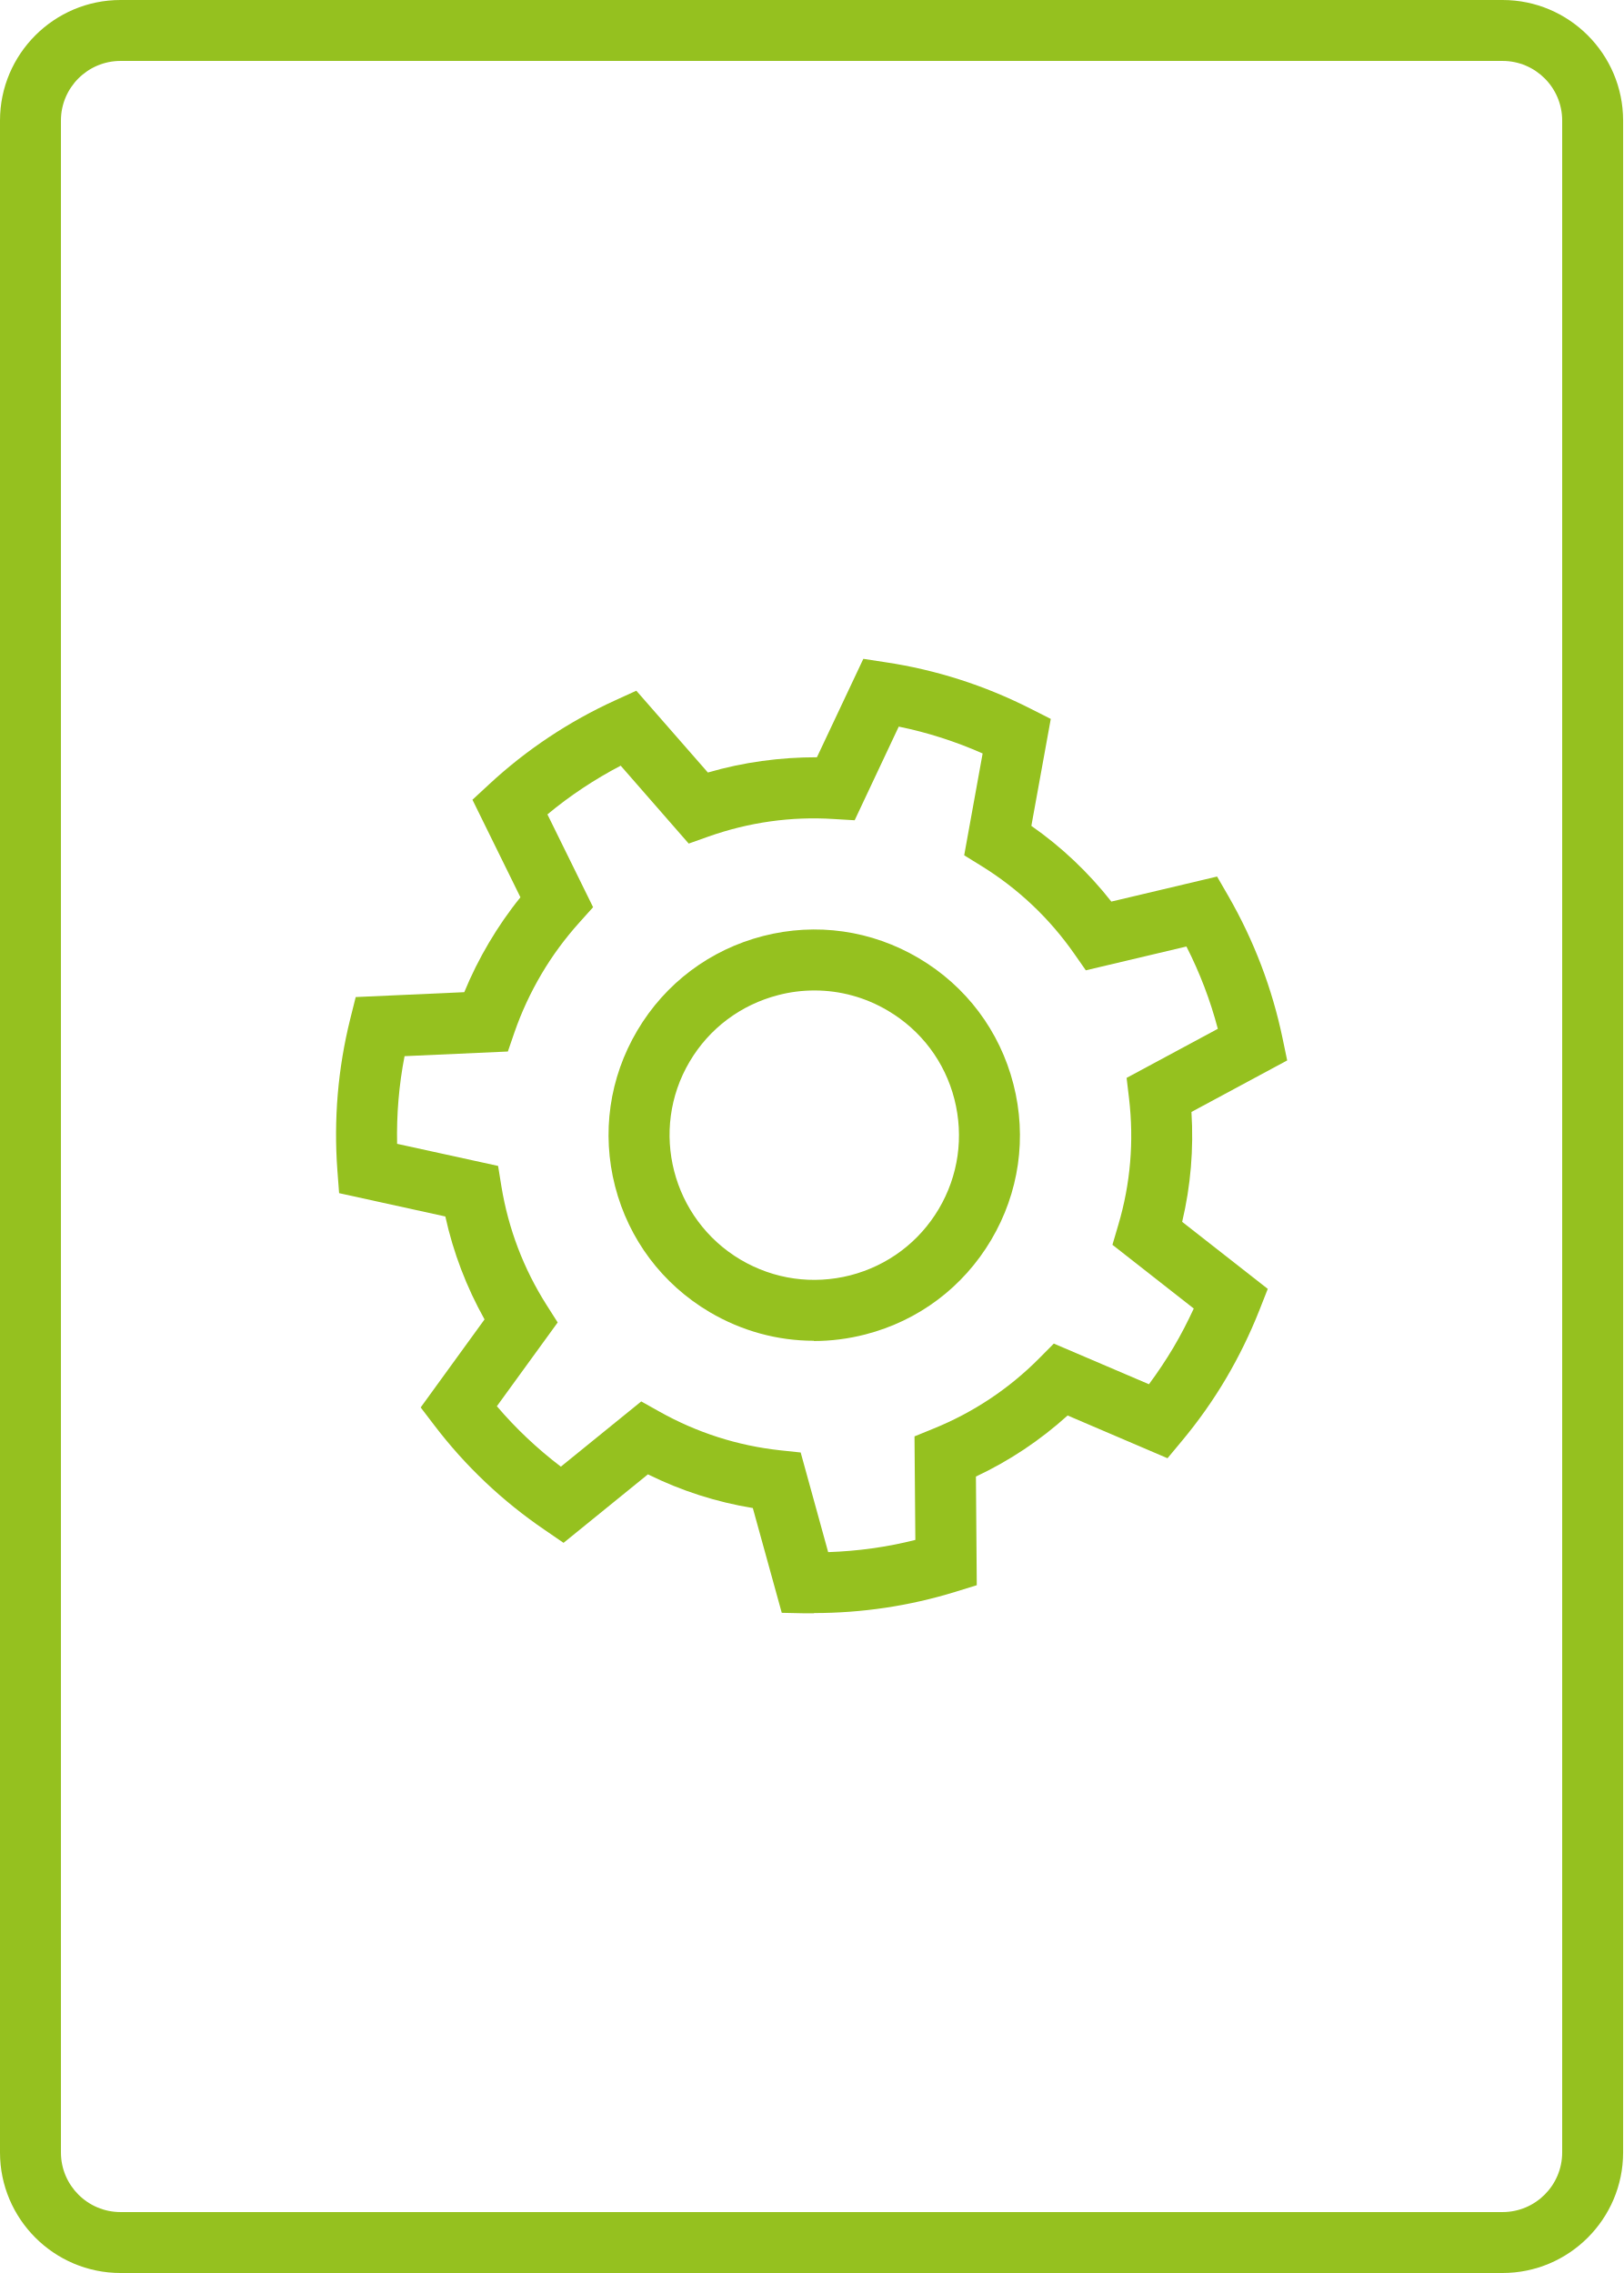
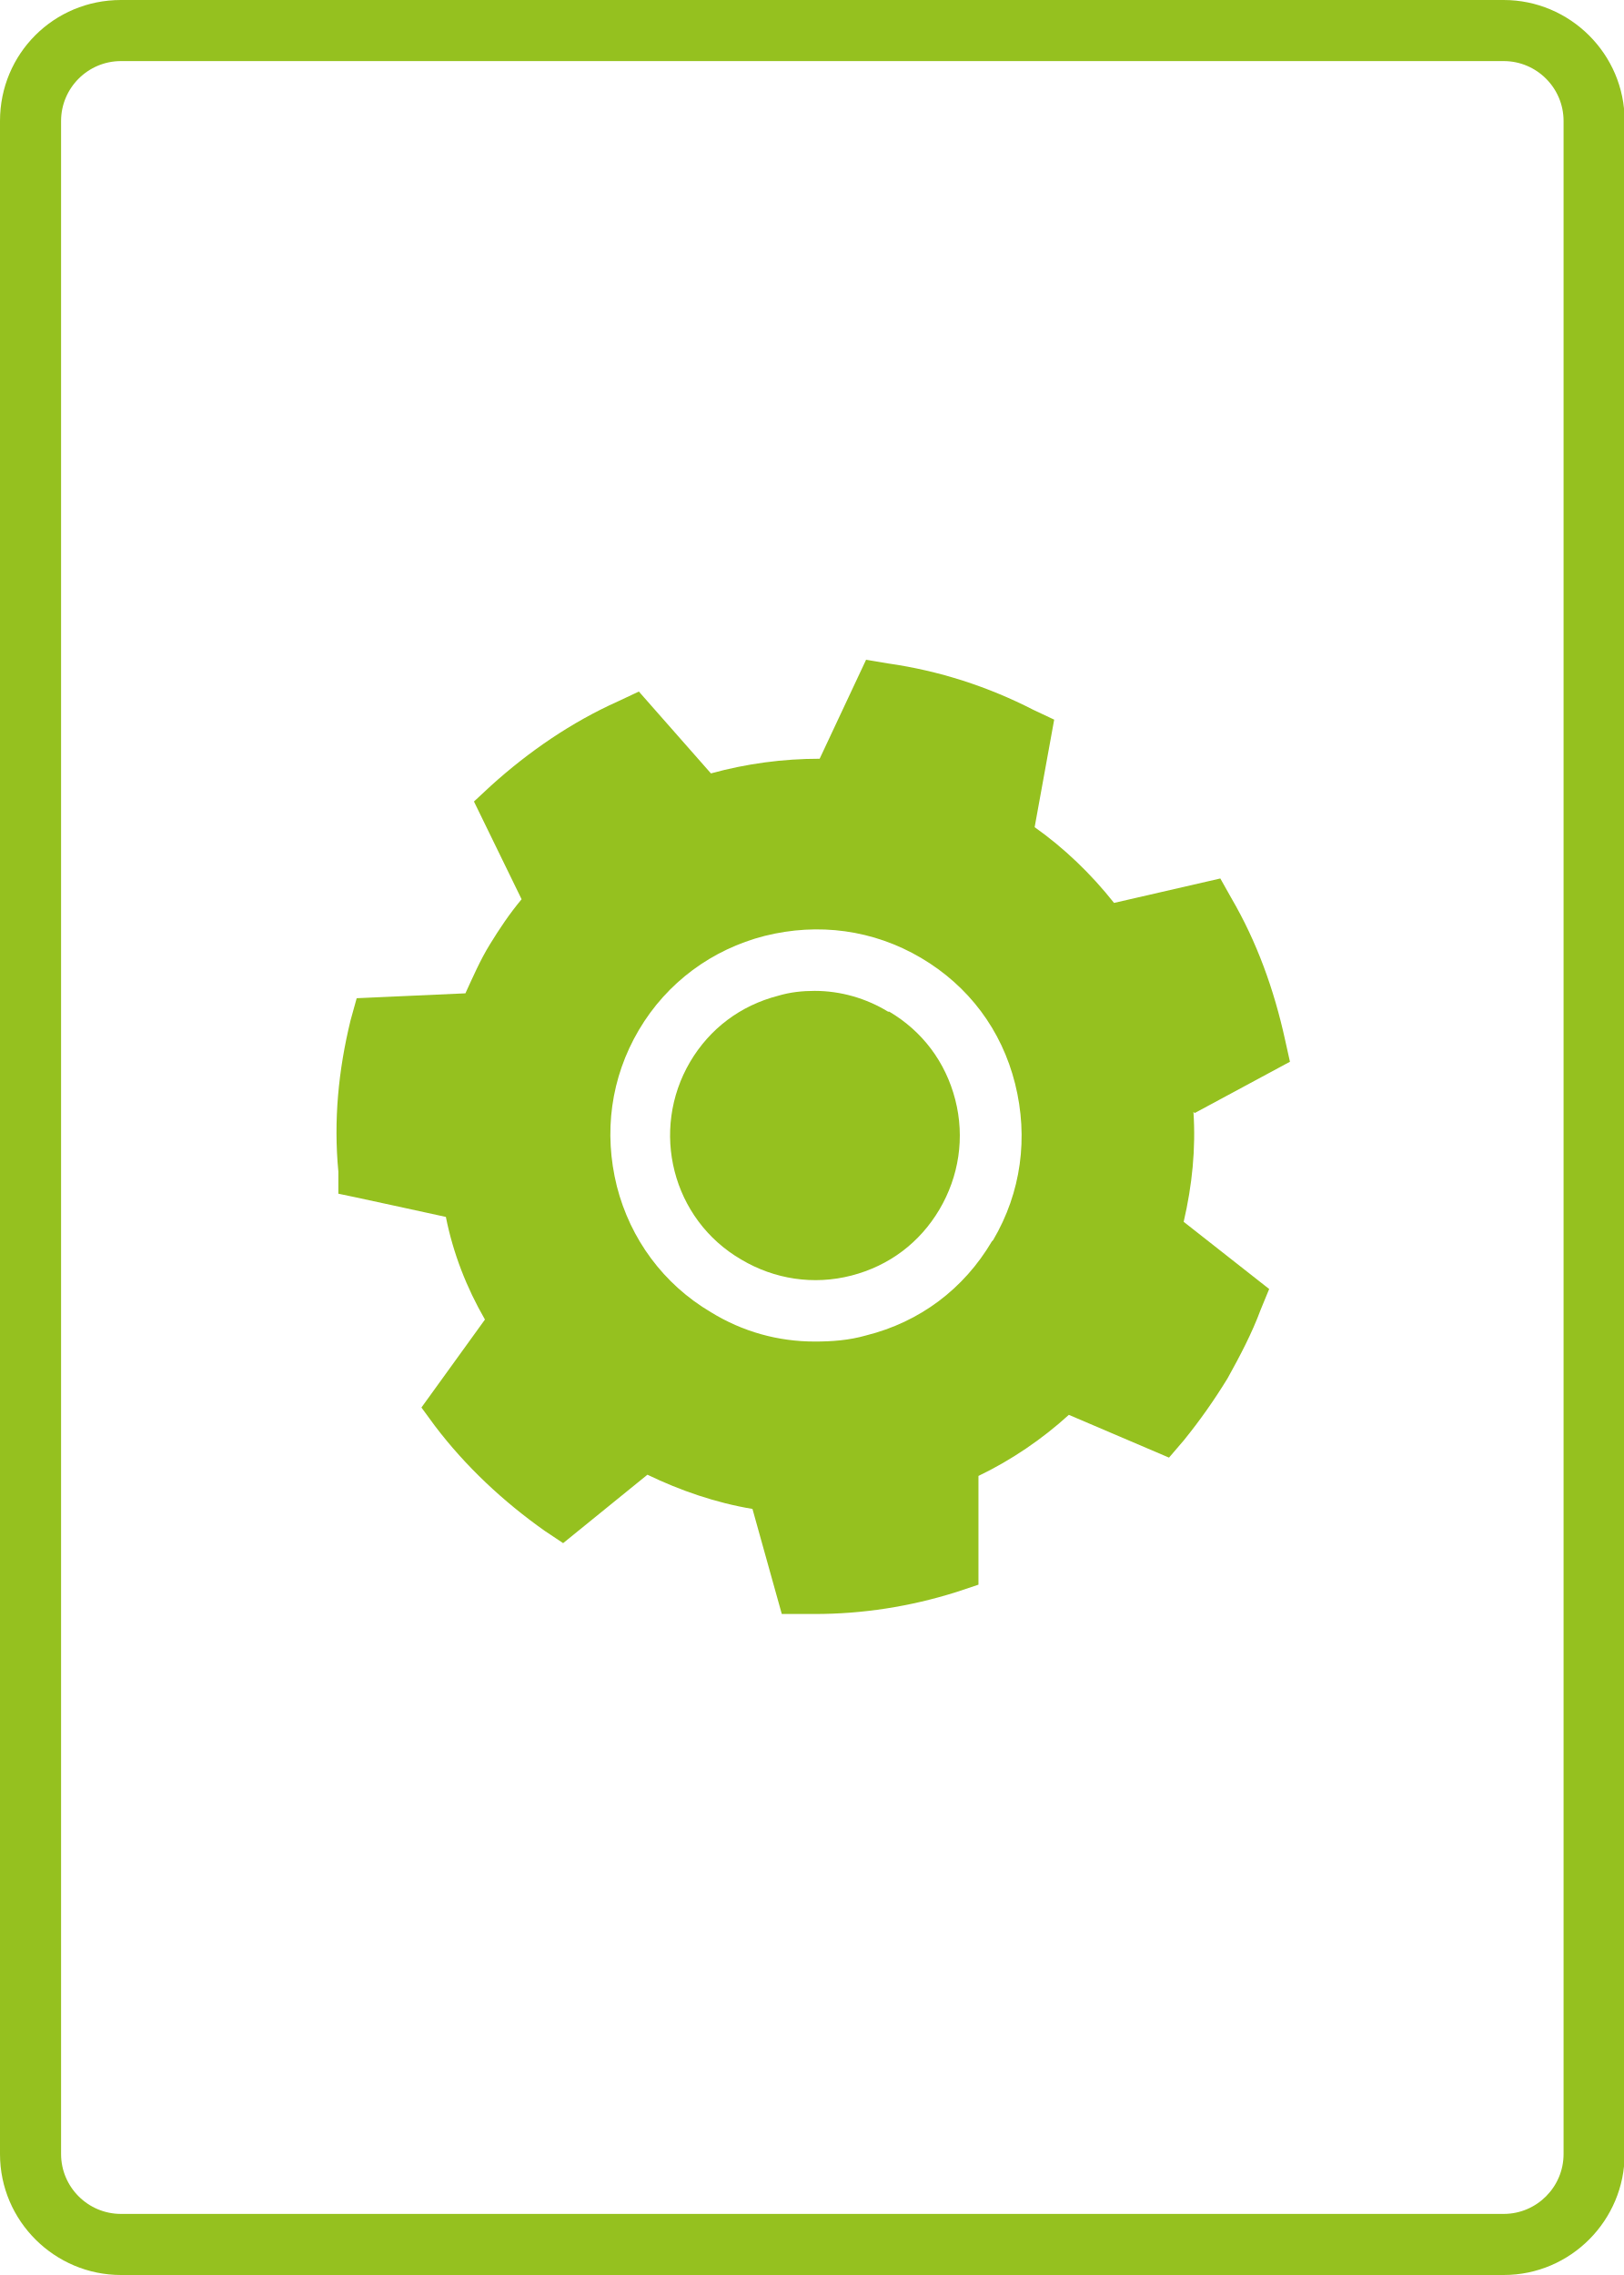
- <svg xmlns="http://www.w3.org/2000/svg" id="Capa_2" data-name="Capa 2" viewBox="0 0 132.93 186.16">
+ <svg xmlns="http://www.w3.org/2000/svg" id="Capa_2" version="1.1" viewBox="0 0 132.9 186.2">
  <defs>
    <style>
-       .cls-1 {
+       .st0 {
        fill: #95c11f;
      }
    </style>
  </defs>
-   <g id="Capa_1-2" data-name="Capa 1">
-     <g>
-       <g>
-         <path class="cls-1" d="M66.66,132.13c-.26,0-.52,0-.78,0l-1.86-.04-2.37-8.58c-2.99-.49-5.86-1.41-8.59-2.76l-6.91,5.61-1.53-1.05c-3.47-2.36-6.51-5.24-9.04-8.56l-1.13-1.48,5.23-7.21c-1.48-2.65-2.56-5.47-3.21-8.43l-8.7-1.91-.14-1.85c-.31-4.18.04-8.35,1.05-12.41l.45-1.8,8.89-.4c.57-1.39,1.25-2.75,2.02-4.05.77-1.3,1.63-2.55,2.58-3.72l-3.93-7.99,1.36-1.26c3.06-2.84,6.55-5.16,10.37-6.9l1.69-.77,5.86,6.7c2.91-.85,5.91-1.25,8.93-1.25l3.8-8.06,1.83.28c4.13.62,8.12,1.9,11.86,3.8l1.66.84-1.59,8.76c2.49,1.74,4.68,3.82,6.55,6.2l8.66-2.05.93,1.61c2.09,3.64,3.58,7.55,4.43,11.63l.38,1.82-7.84,4.22c.19,3.03-.06,6.05-.76,9l7.01,5.49-.68,1.73c-.77,1.95-1.69,3.83-2.74,5.61-1.05,1.78-2.26,3.49-3.6,5.1l-1.19,1.43-8.18-3.5c-2.25,2.03-4.76,3.71-7.51,5l.07,8.9-1.78.55c-3.74,1.15-7.62,1.73-11.55,1.73ZM52.5,114.77l1.48.83c3.08,1.73,6.41,2.8,9.9,3.18l1.69.18,2.25,8.16c2.42-.08,4.81-.41,7.14-1l-.07-8.48,1.57-.64c3.27-1.33,6.18-3.27,8.65-5.76l1.19-1.2,7.79,3.33c.72-.97,1.39-1.98,2-3,.61-1.03,1.16-2.1,1.67-3.2l-6.66-5.22.48-1.63c1-3.37,1.29-6.85.88-10.36l-.2-1.68,7.47-4.02c-.61-2.32-1.47-4.58-2.57-6.74l-8.24,1.95-.97-1.39c-2.01-2.87-4.55-5.28-7.55-7.14l-1.44-.89,1.51-8.34c-2.21-.98-4.51-1.72-6.87-2.2l-3.61,7.67-1.69-.1c-3.52-.23-6.99.27-10.3,1.44l-1.6.57-5.57-6.38c-2.14,1.12-4.15,2.45-6,3.99l3.74,7.6-1.13,1.26c-1.16,1.29-2.21,2.71-3.1,4.22-.89,1.51-1.63,3.1-2.2,4.74l-.55,1.6-8.46.38c-.46,2.36-.66,4.77-.61,7.18l8.27,1.81.27,1.67c.57,3.47,1.81,6.74,3.7,9.72l.91,1.43-4.98,6.86c1.56,1.83,3.32,3.49,5.24,4.95l6.58-5.34Z" />
-         <path class="cls-1" d="M66.65,109.81c-2.98,0-5.91-.8-8.54-2.35-3.87-2.29-6.62-5.95-7.74-10.3-1.12-4.36-.47-8.89,1.82-12.76,2.29-3.87,5.95-6.62,10.3-7.74,4.36-1.12,8.89-.47,12.76,1.82,3.87,2.29,6.62,5.95,7.74,10.31,1.12,4.36.47,8.89-1.82,12.76-2.29,3.87-5.95,6.62-10.3,7.74-1.4.36-2.81.54-4.22.54ZM66.7,81.12c-.99,0-1.98.12-2.97.38-3.06.79-5.64,2.72-7.25,5.44-3.33,5.62-1.45,12.9,4.17,16.23,2.73,1.61,5.91,2.06,8.98,1.28,3.06-.79,5.64-2.72,7.25-5.44,1.61-2.72,2.06-5.91,1.28-8.98-.78-3.06-2.72-5.64-5.44-7.25-1.85-1.1-3.92-1.66-6.01-1.66Z" />
-       </g>
-       <path class="cls-1" d="M123.05,186.16H9.87c-5.44,0-9.87-4.43-9.87-9.87V9.87C0,4.43,4.43,0,9.87,0h113.18c5.44,0,9.87,4.43,9.87,9.87v166.42c0,5.44-4.43,9.87-9.87,9.87ZM9.87,4.99c-2.69,0-4.88,2.19-4.88,4.88v166.42c0,2.69,2.19,4.88,4.88,4.88h113.18c2.69,0,4.88-2.19,4.88-4.88V9.87c0-2.69-2.19-4.88-4.88-4.88H9.87Z" />
-     </g>
+   <g>
+     <path class="st0" d="M72.7,82.8c-1.8-1.1-3.9-1.7-6-1.7h0c-1,0-2,.1-3,.4-3.1.8-5.6,2.7-7.2,5.4-3.3,5.6-1.5,12.9,4.2,16.2,2.7,1.6,5.9,2.1,9,1.3,3.1-.8,5.6-2.7,7.2-5.4,1.6-2.7,2.1-5.9,1.3-9-.8-3.1-2.7-5.6-5.4-7.2Z" />
+     <path class="st0" d="M97.8,91.1l7.8-4.2-.4-1.8c-.9-4.1-2.3-8-4.4-11.6l-.9-1.6-8.7,2c-1.9-2.4-4.1-4.5-6.5-6.2l1.6-8.8-1.7-.8c-3.7-1.9-7.7-3.2-11.9-3.8l-1.8-.3-3.8,8.1c-3,0-6,.4-8.9,1.2l-5.9-6.7-1.7.8c-3.8,1.7-7.3,4.1-10.4,6.9l-1.4,1.3,3.9,8c-1,1.2-1.8,2.4-2.6,3.7-.8,1.3-1.4,2.7-2,4l-8.9.4-.5,1.8c-1,4.1-1.4,8.2-1,12.4v1.8c.1,0,8.8,1.9,8.8,1.9.6,3,1.7,5.8,3.2,8.4l-5.2,7.2,1.1,1.5c2.5,3.3,5.6,6.2,9,8.6l1.5,1,6.9-5.6c2.7,1.3,5.6,2.3,8.6,2.8l2.4,8.6h1.9c.3,0,.5,0,.8,0h0c3.9,0,7.8-.6,11.6-1.8l1.8-.6v-8.9c2.7-1.3,5.2-3,7.4-5l8.2,3.5,1.2-1.4c1.3-1.6,2.5-3.3,3.6-5.1,1-1.8,2-3.7,2.7-5.6l.7-1.7-7-5.5c.7-3,1-6,.8-9ZM81.2,101.6c-2.3,3.9-5.9,6.6-10.3,7.7-1.4.4-2.8.5-4.2.5h0c-3,0-5.9-.8-8.5-2.4-3.9-2.3-6.6-6-7.7-10.3-1.1-4.4-.5-8.9,1.8-12.8s6-6.6,10.3-7.7c4.4-1.1,8.9-.5,12.8,1.8,3.9,2.3,6.6,5.9,7.7,10.3,1.1,4.4.5,8.9-1.8,12.8Z" />
  </g>
+   <path class="st0" d="M123.1,186.2H9.9c-5.4,0-9.9-4.4-9.9-9.9V9.9C0,4.4,4.4,0,9.9,0h113.2c5.4,0,9.9,4.4,9.9,9.9v166.4c0,5.4-4.4,9.9-9.9,9.9h0ZM9.9,5c-2.7,0-4.9,2.2-4.9,4.9v166.4c0,2.7,2.2,4.9,4.9,4.9h113.2c2.7,0,4.9-2.2,4.9-4.9V9.9c0-2.7-2.2-4.9-4.9-4.9H9.9Z" />
</svg>
